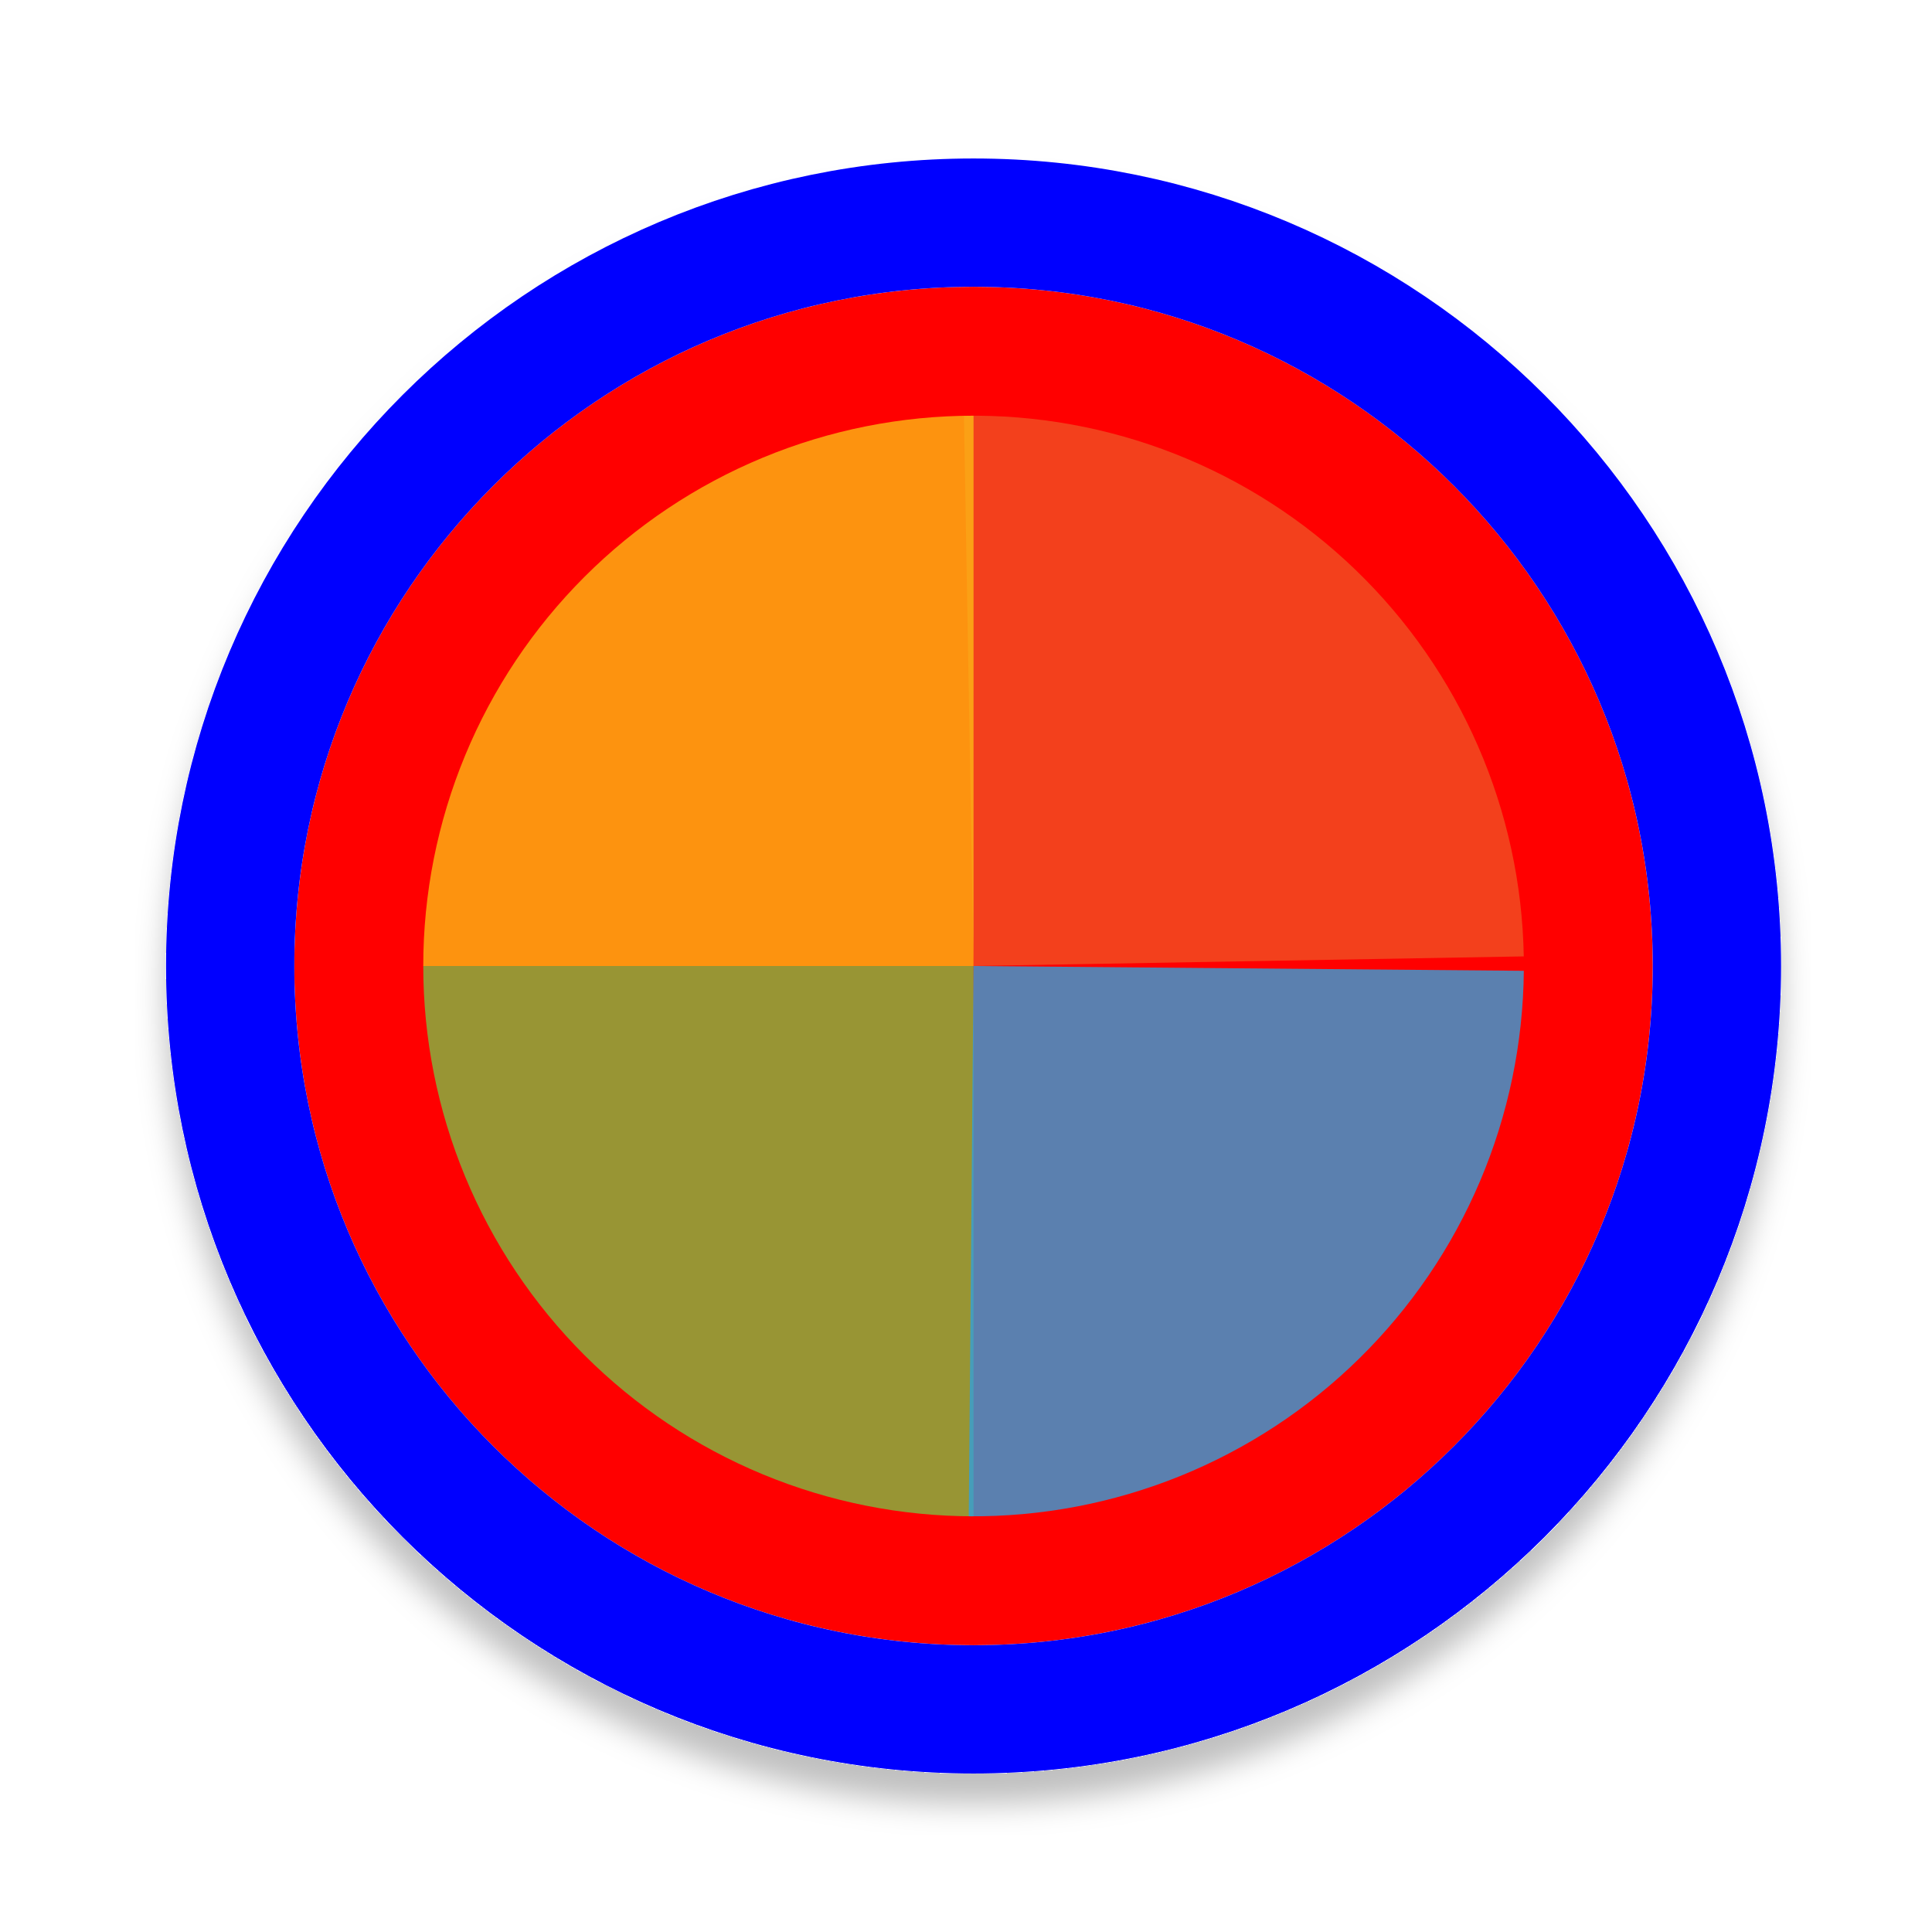
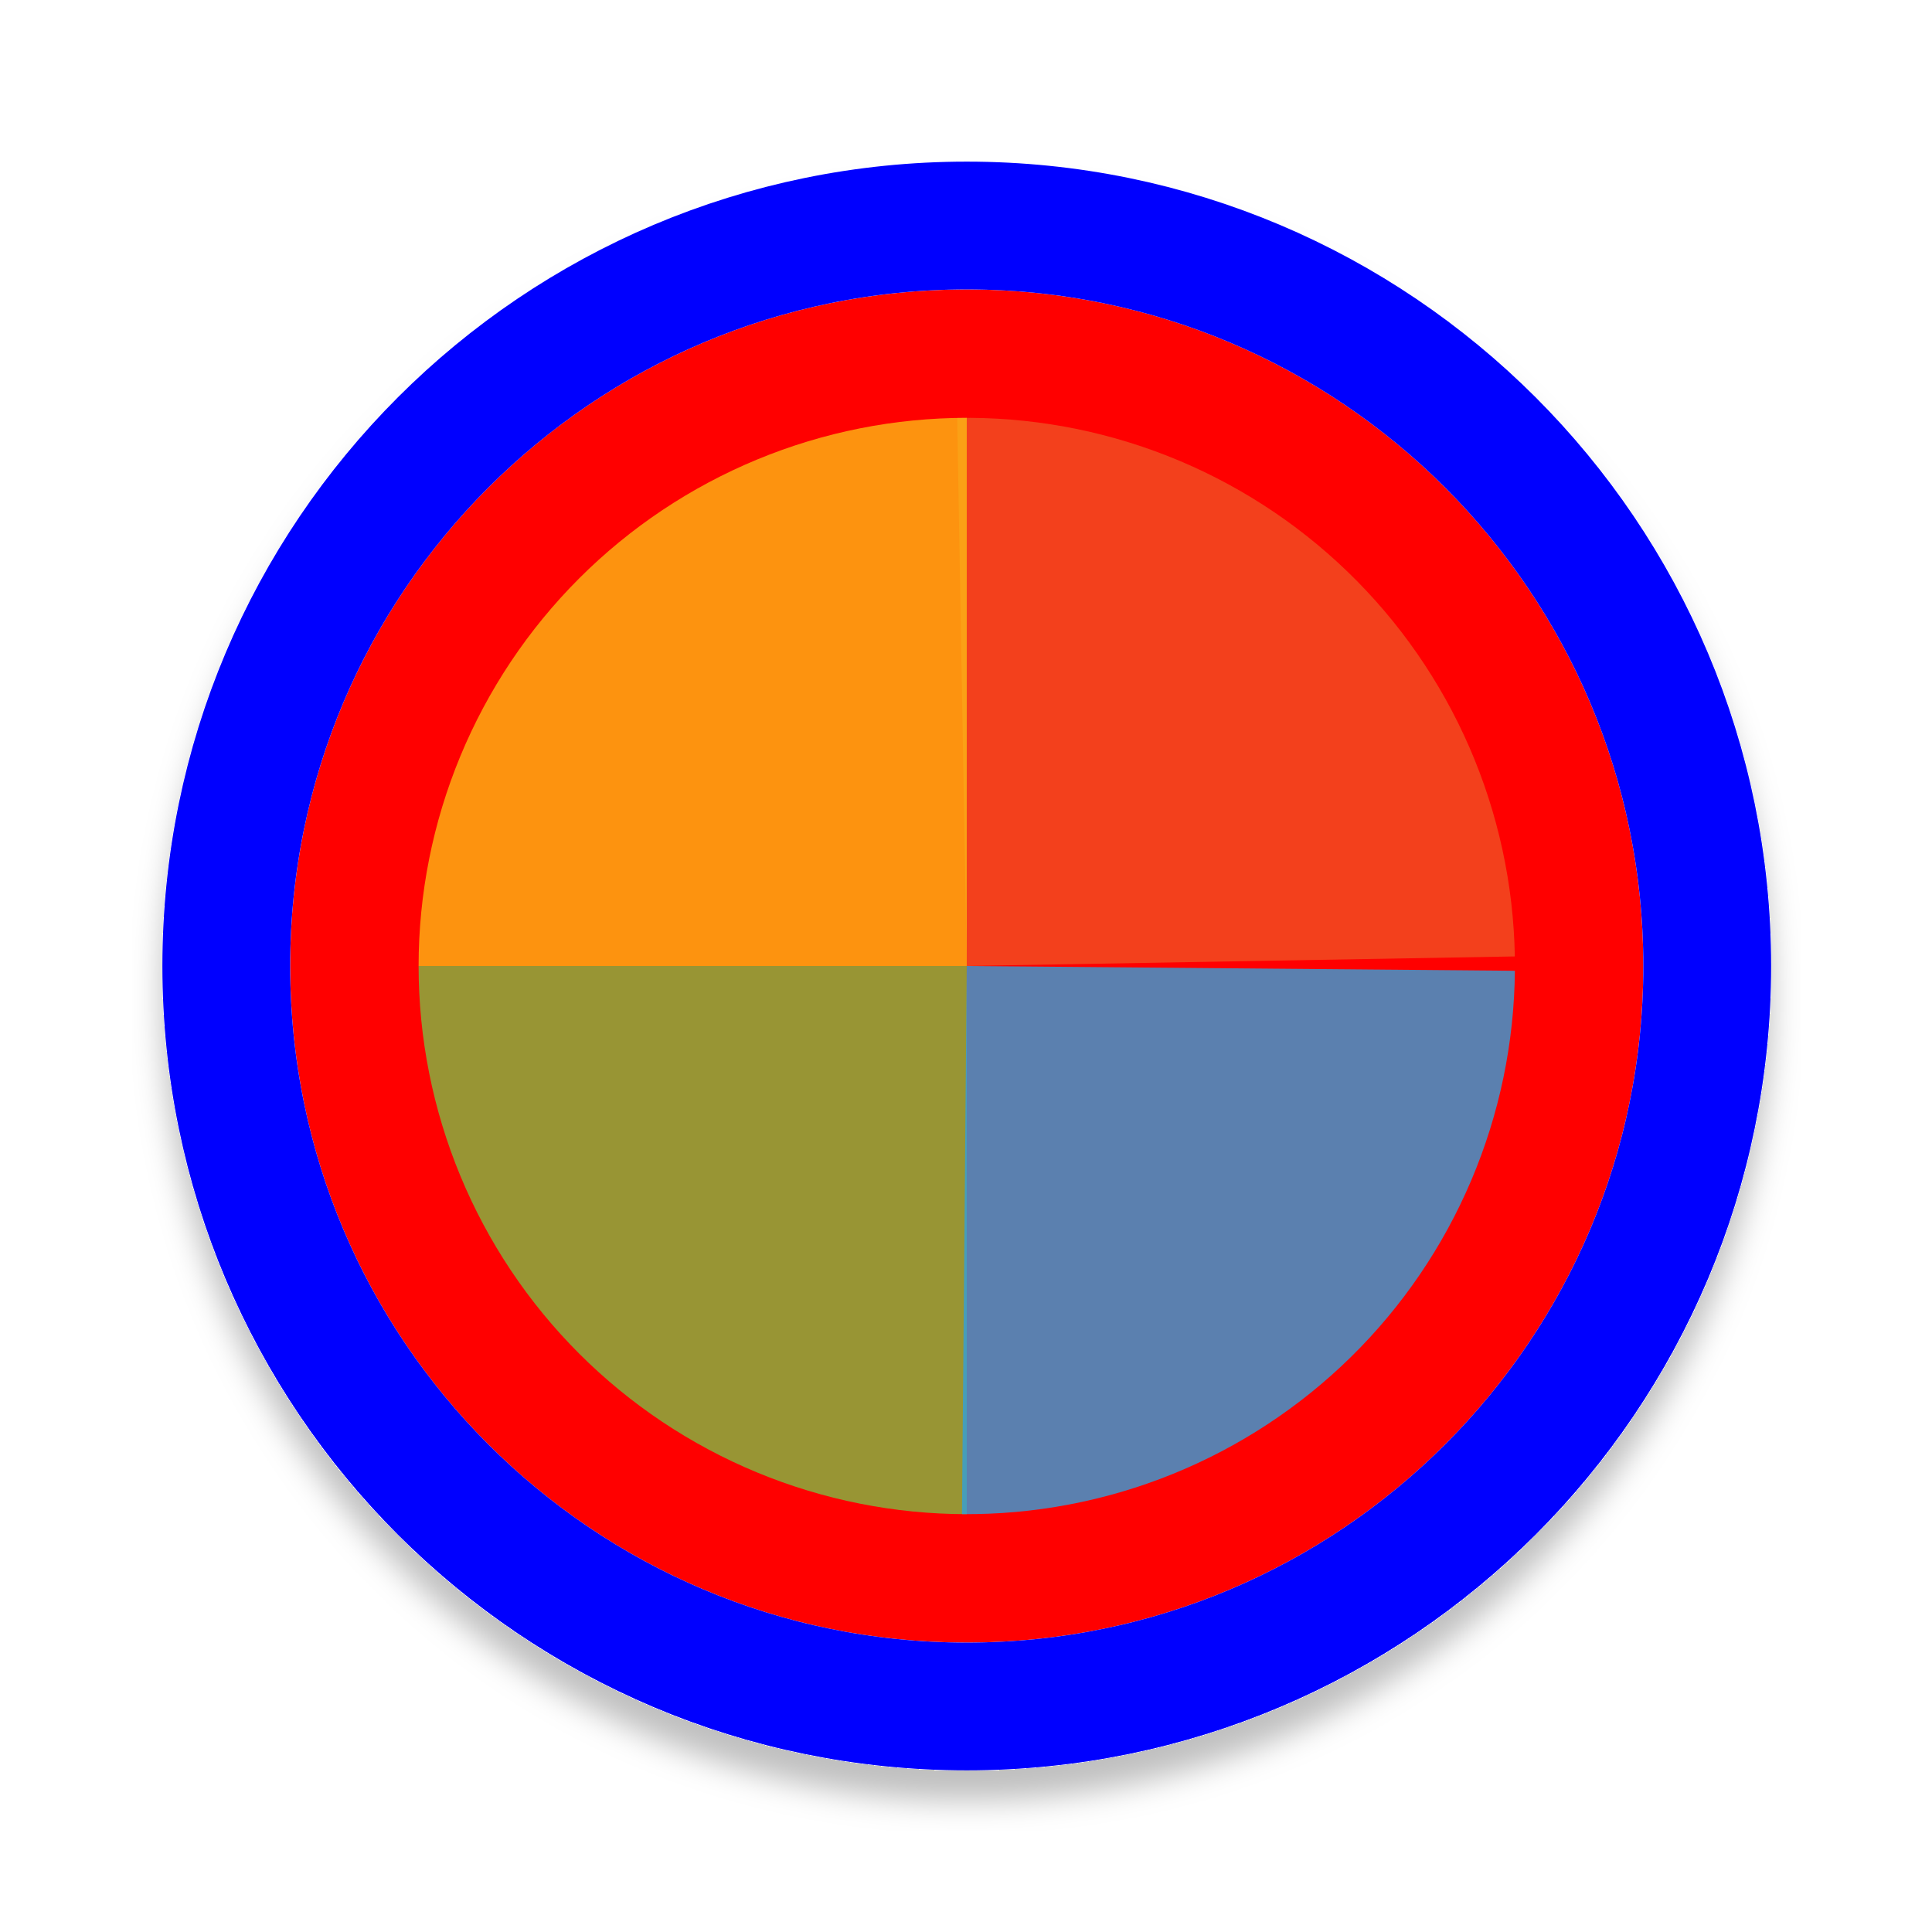
- <svg xmlns="http://www.w3.org/2000/svg" width="256" height="256" viewBox="0 0 256 256" fill="none">
+ <svg xmlns="http://www.w3.org/2000/svg" width="256" height="256" viewBox="0 0 257 256" fill="none">
  <g filter="url(#filter0_d_3519_2834)">
-     <path d="M219 128C219 177.706 178.706 218 129 218C79.294 218 39 177.706 39 128C39 78.294 79.294 38 129 38C178.706 38 219 78.294 219 128Z" fill="#FF0000" />
-     <path d="M129 226.5C183.4 226.5 227.5 182.4 227.5 128C227.5 73.6 183.4 29.5 129 29.5C74.6 29.5 30.5 73.6 30.5 128C30.5 182.4 74.6 226.5 129 226.5Z" stroke="#0000FF" stroke-width="17" />
+     <path d="M218.6 128C218.6 177.706 178.306 218 128.6 218C78.894 218 38.6 177.706 38.6 128C38.6 78.294 78.894 38 128.6 38C178.306 38 218.6 78.294 218.6 128Z" fill="#FF0000" />
+     <path d="M128.6 226.5C183 226.5 227.1 182.4 227.1 128C227.1 73.6 183 29.5 128.6 29.5C74.2 29.5 30.1 73.6 30.1 128C30.1 182.4 74.2 226.5 128.6 226.5Z" stroke="#0000FF" stroke-width="17" />
  </g>
-   <path d="M127.728 55.094L129.001 127.999L201.907 126.727C201.74 117.153 199.689 107.705 195.871 98.924C192.053 90.142 186.542 82.199 179.654 75.547C172.766 68.895 164.635 63.665 155.726 60.156C146.817 56.646 137.303 54.926 127.729 55.093L127.728 55.094Z" fill="#F05024" fill-opacity="0.8" />
-   <path d="M129.001 55.083L129 128H56.083C56.083 118.424 57.969 108.942 61.633 100.096C65.298 91.249 70.669 83.211 77.44 76.44C84.211 69.669 92.249 64.298 101.096 60.633C109.943 56.969 119.425 55.083 129.001 55.083L129.001 55.083Z" fill="#FCB813" fill-opacity="0.8" />
-   <path d="M128.999 200.917L129 128L56.083 128C56.083 137.575 57.969 147.057 61.633 155.904C65.297 164.751 70.668 172.789 77.439 179.56C84.21 186.331 92.249 191.702 101.095 195.366C109.942 199.031 119.424 200.917 128.999 200.917Z" fill="#7EBA41" fill-opacity="0.8" />
-   <path d="M128.363 200.914L129 128L201.914 128.637C201.83 138.212 199.861 147.677 196.12 156.491C192.378 165.306 186.937 173.297 180.108 180.008C173.278 186.72 165.193 192.021 156.315 195.608C147.436 199.195 137.938 200.998 128.363 200.914Z" fill="#32A0DA" fill-opacity="0.8" />
+   <path d="M127.328 55.094L128.601 127.999L201.507 126.727C201.34 117.153 199.289 107.705 195.471 98.924C191.653 90.142 186.142 82.199 179.254 75.547C172.366 68.895 164.235 63.665 155.326 60.156C146.417 56.646 136.903 54.926 127.329 55.093L127.328 55.094Z" fill="#F05024" fill-opacity="0.8" />
+   <path d="M128.601 55.083L128.6 128H55.683C55.683 118.424 57.569 108.942 61.233 100.096C64.898 91.249 70.269 83.211 77.04 76.44C83.811 69.669 91.85 64.298 100.696 60.633C109.543 56.969 119.025 55.083 128.601 55.083L128.601 55.083Z" fill="#FCB813" fill-opacity="0.8" />
+   <path d="M128.599 200.917L128.6 128L55.683 128C55.683 137.575 57.569 147.057 61.233 155.904C64.898 164.751 70.269 172.789 77.04 179.56C83.81 186.331 91.849 191.702 100.695 195.366C109.542 199.031 119.024 200.917 128.599 200.917Z" fill="#7EBA41" fill-opacity="0.8" />
+   <path d="M127.963 200.914L128.6 128L201.514 128.637C201.43 138.212 199.462 147.677 195.72 156.491C191.979 165.306 186.538 173.297 179.708 180.008C172.878 186.72 164.793 192.021 155.915 195.608C147.036 199.195 137.539 200.998 127.963 200.914Z" fill="#32A0DA" fill-opacity="0.8" />
  <defs>
-     <filter id="filter0_d_3519_2834" x="18" y="21" width="222" height="222" filterUnits="userSpaceOnUse" color-interpolation-filters="sRGB">
+     <filter id="filter0_d_3519_2834" x="17.6" y="21" width="222" height="222" filterUnits="userSpaceOnUse" color-interpolation-filters="sRGB">
      <feFlood flood-opacity="0" result="BackgroundImageFix" />
      <feColorMatrix in="SourceAlpha" type="matrix" values="0 0 0 0 0 0 0 0 0 0 0 0 0 0 0 0 0 0 127 0" result="hardAlpha" />
      <feOffset dy="4" />
      <feGaussianBlur stdDeviation="2" />
      <feComposite in2="hardAlpha" operator="out" />
      <feColorMatrix type="matrix" values="0 0 0 0 0 0 0 0 0 0 0 0 0 0 0 0 0 0 0.25 0" />
      <feBlend mode="normal" in2="BackgroundImageFix" result="effect1_dropShadow_3519_2834" />
      <feBlend mode="normal" in="SourceGraphic" in2="effect1_dropShadow_3519_2834" result="shape" />
    </filter>
  </defs>
</svg>
